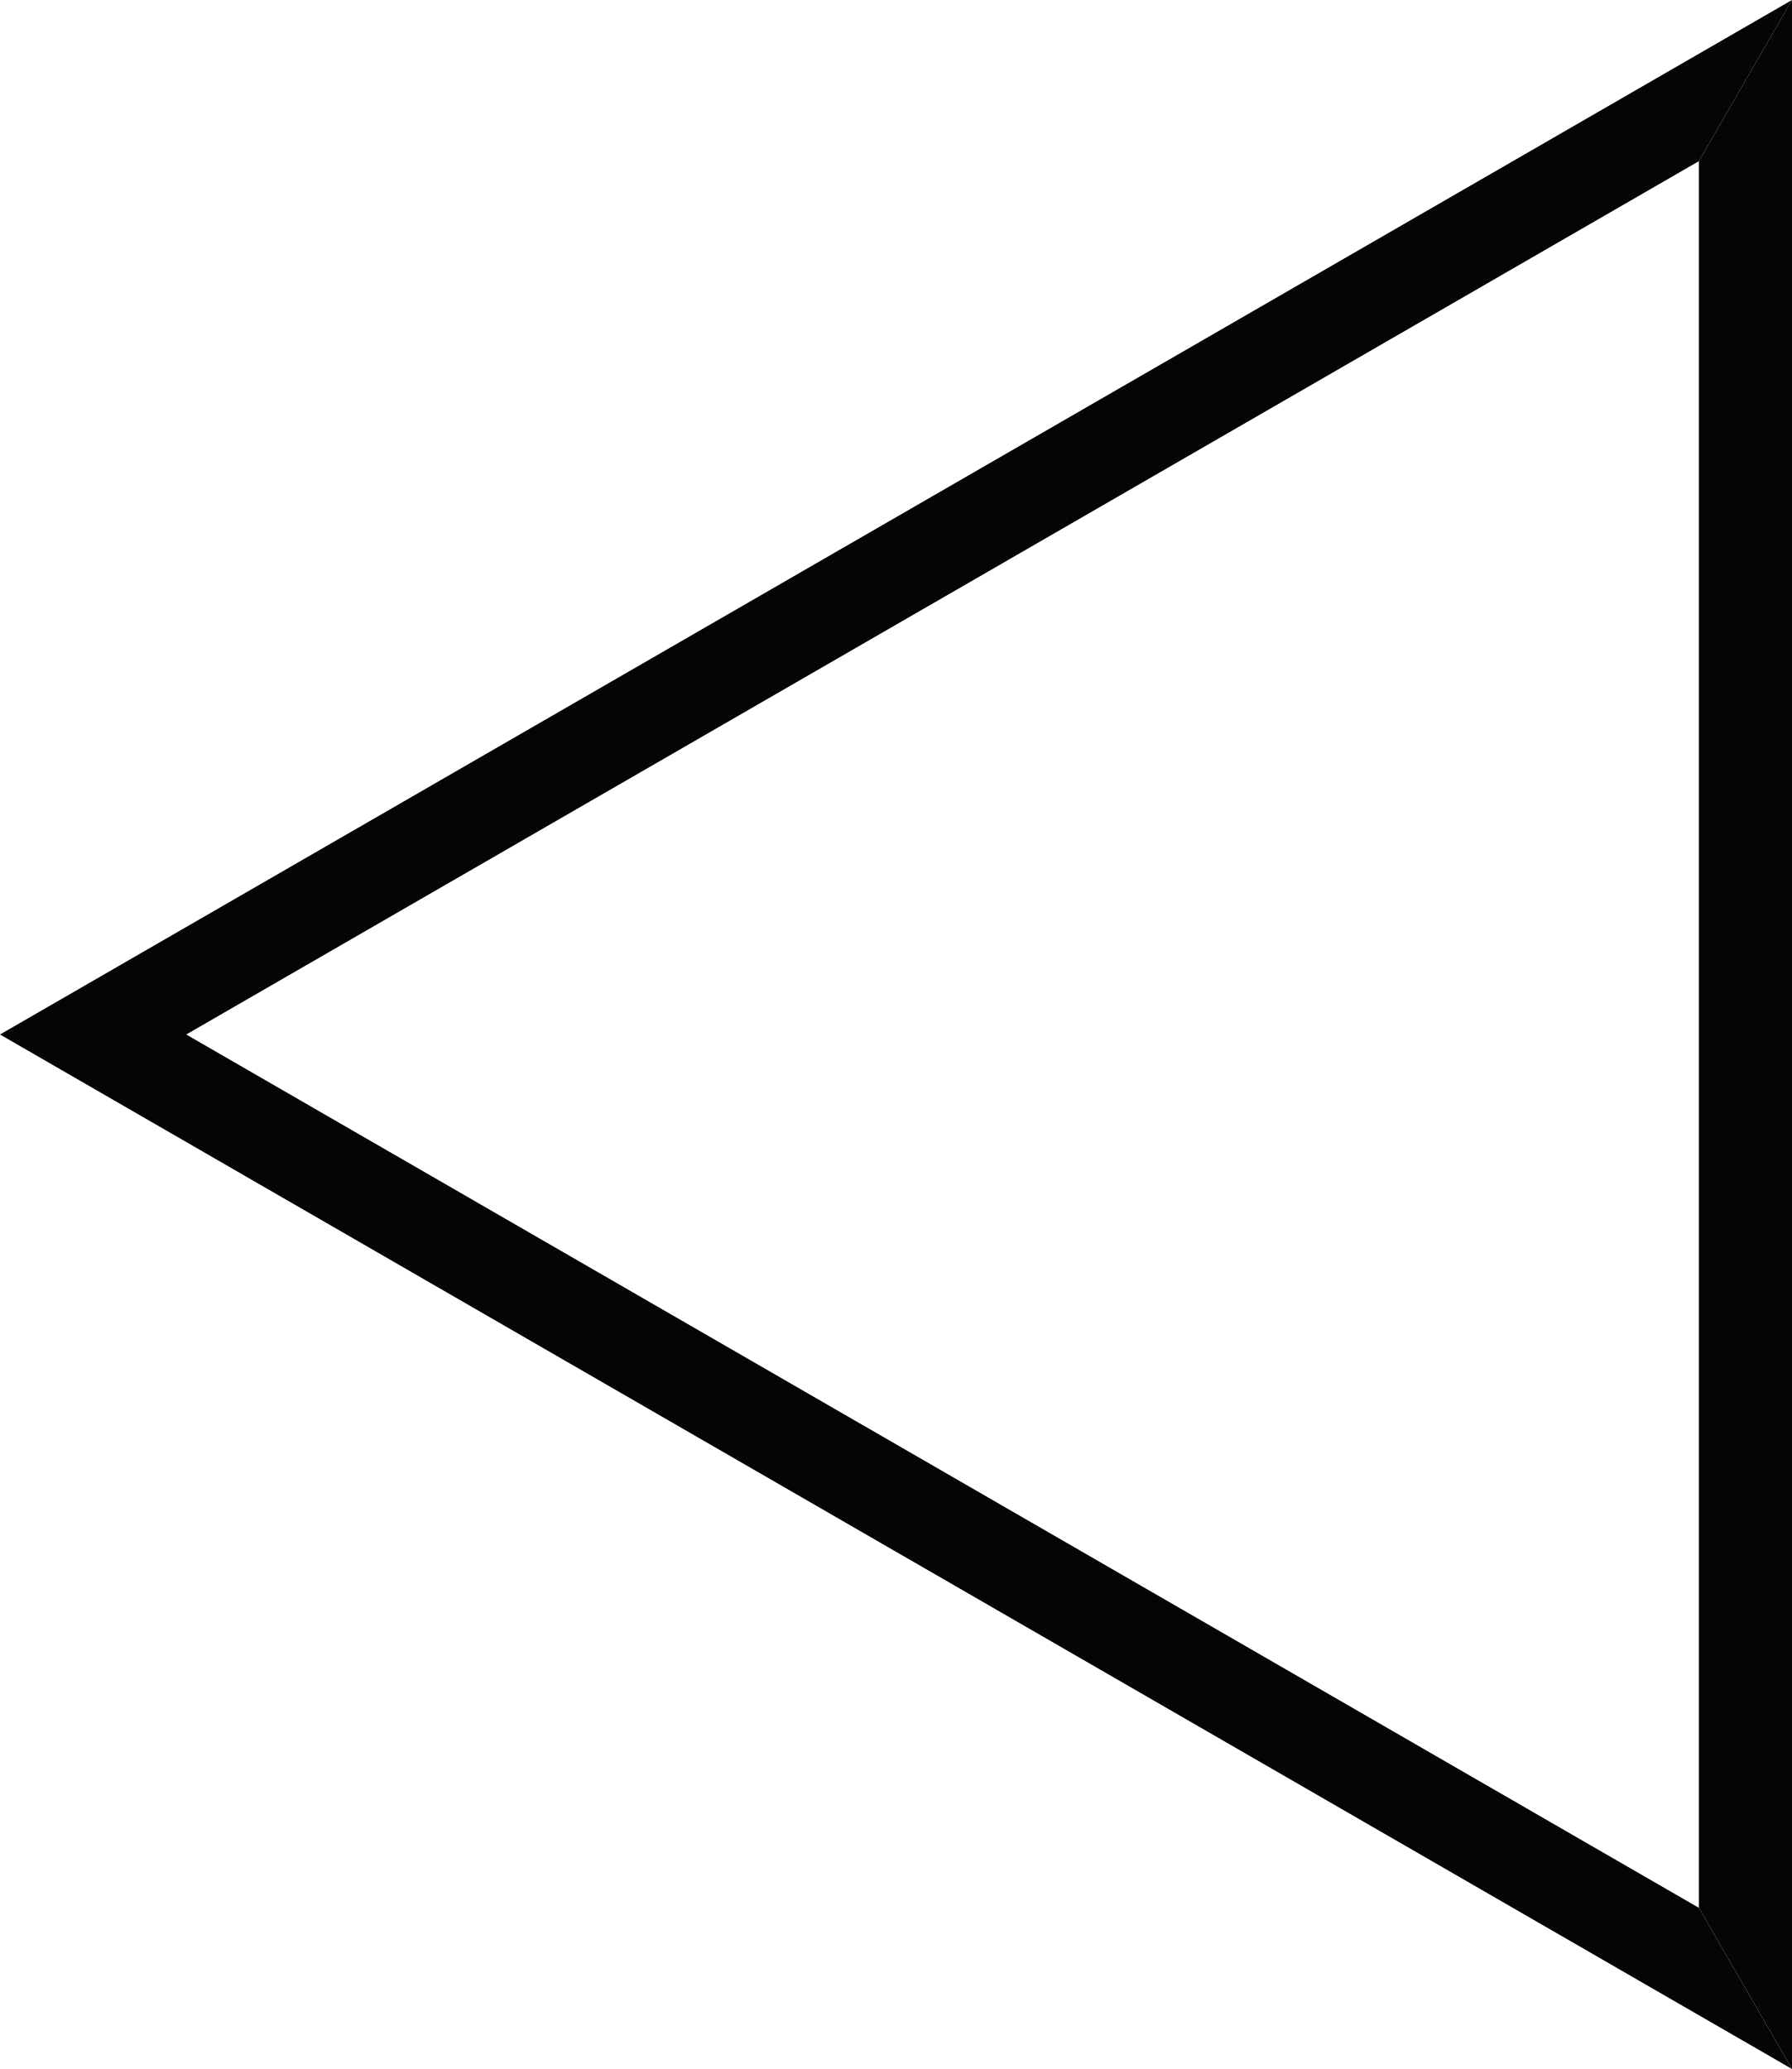
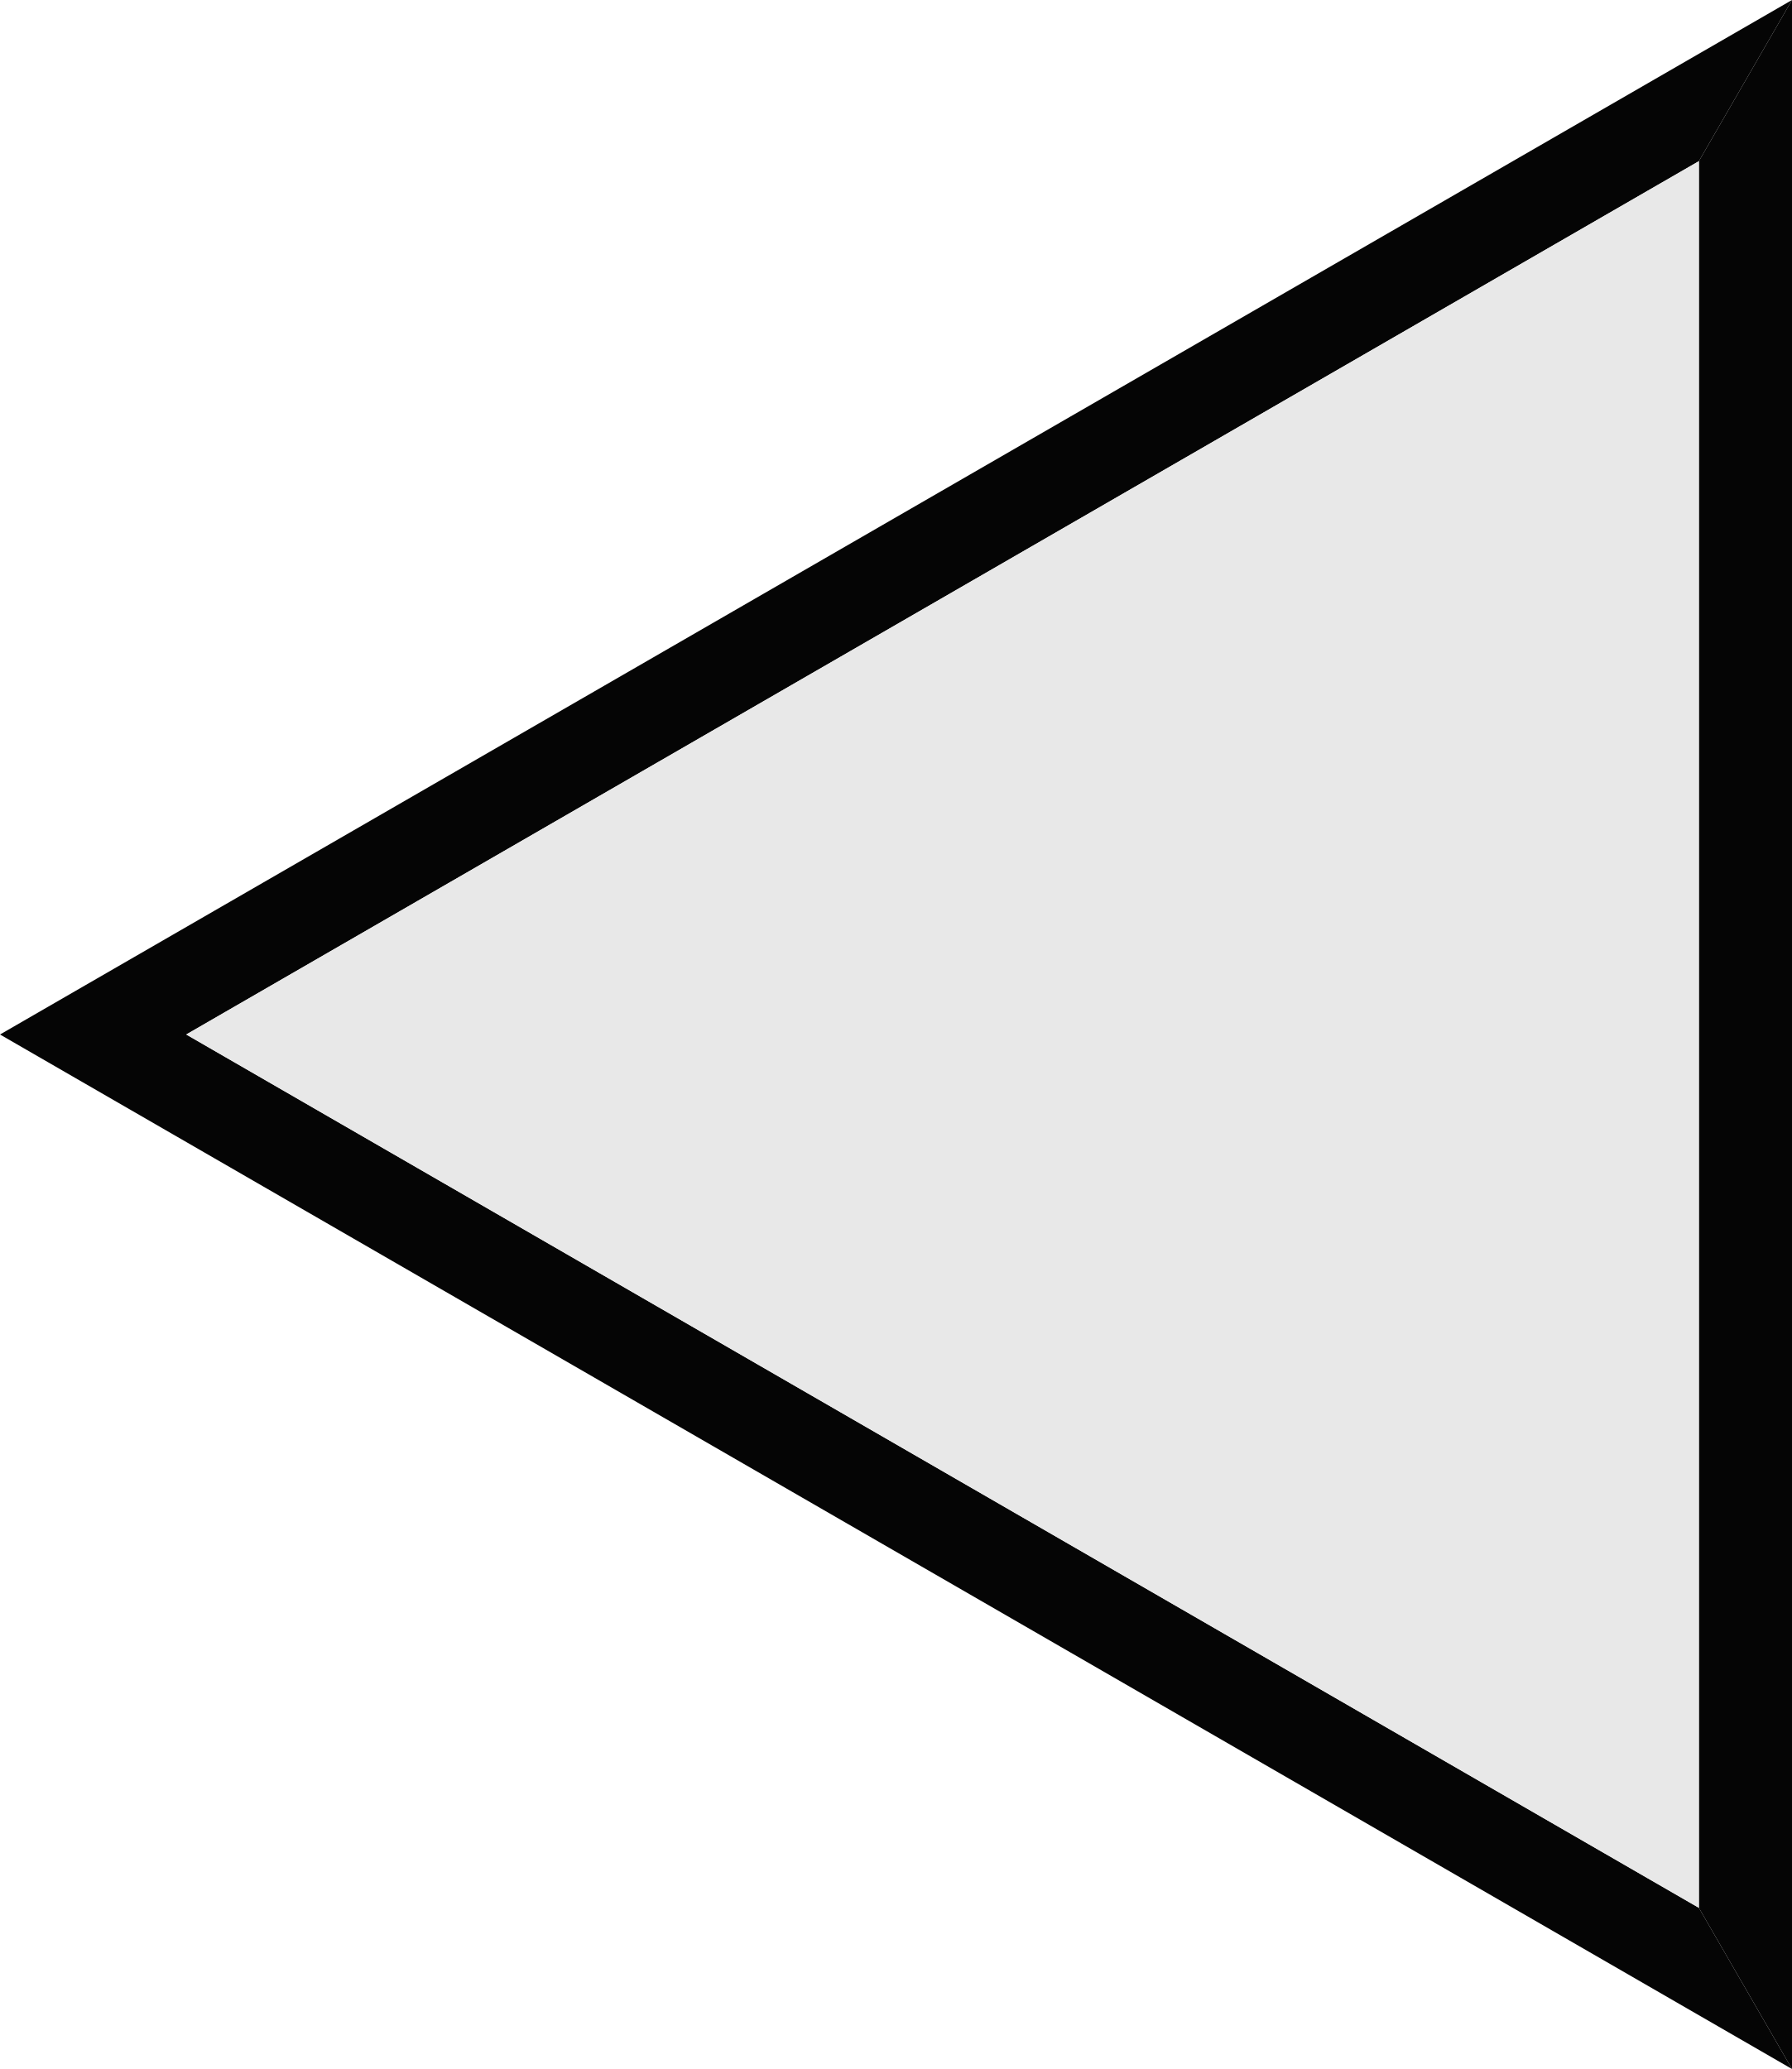
<svg xmlns="http://www.w3.org/2000/svg" id="CAG_playicon" viewBox="0.00 0.00 86.60 100.00">
  <polygon points="86.60,0.00 82.10,7.79 82.10,92.21 86.60,100.00" style="fill: #050505;" />
  <polygon points="86.60,100.00 82.10,92.21 9.00,50.00 0.00,50.00" style="fill: #050505;" />
  <polygon points="0.00,50.00 9.00,50.00 82.10,7.79 86.60,0.00" style="fill: #050505;" />
+   <polygon points="82.10,7.79 82.10,92.21 9.00,50.00" style="fill: #e8e8e8;" />
</svg>
